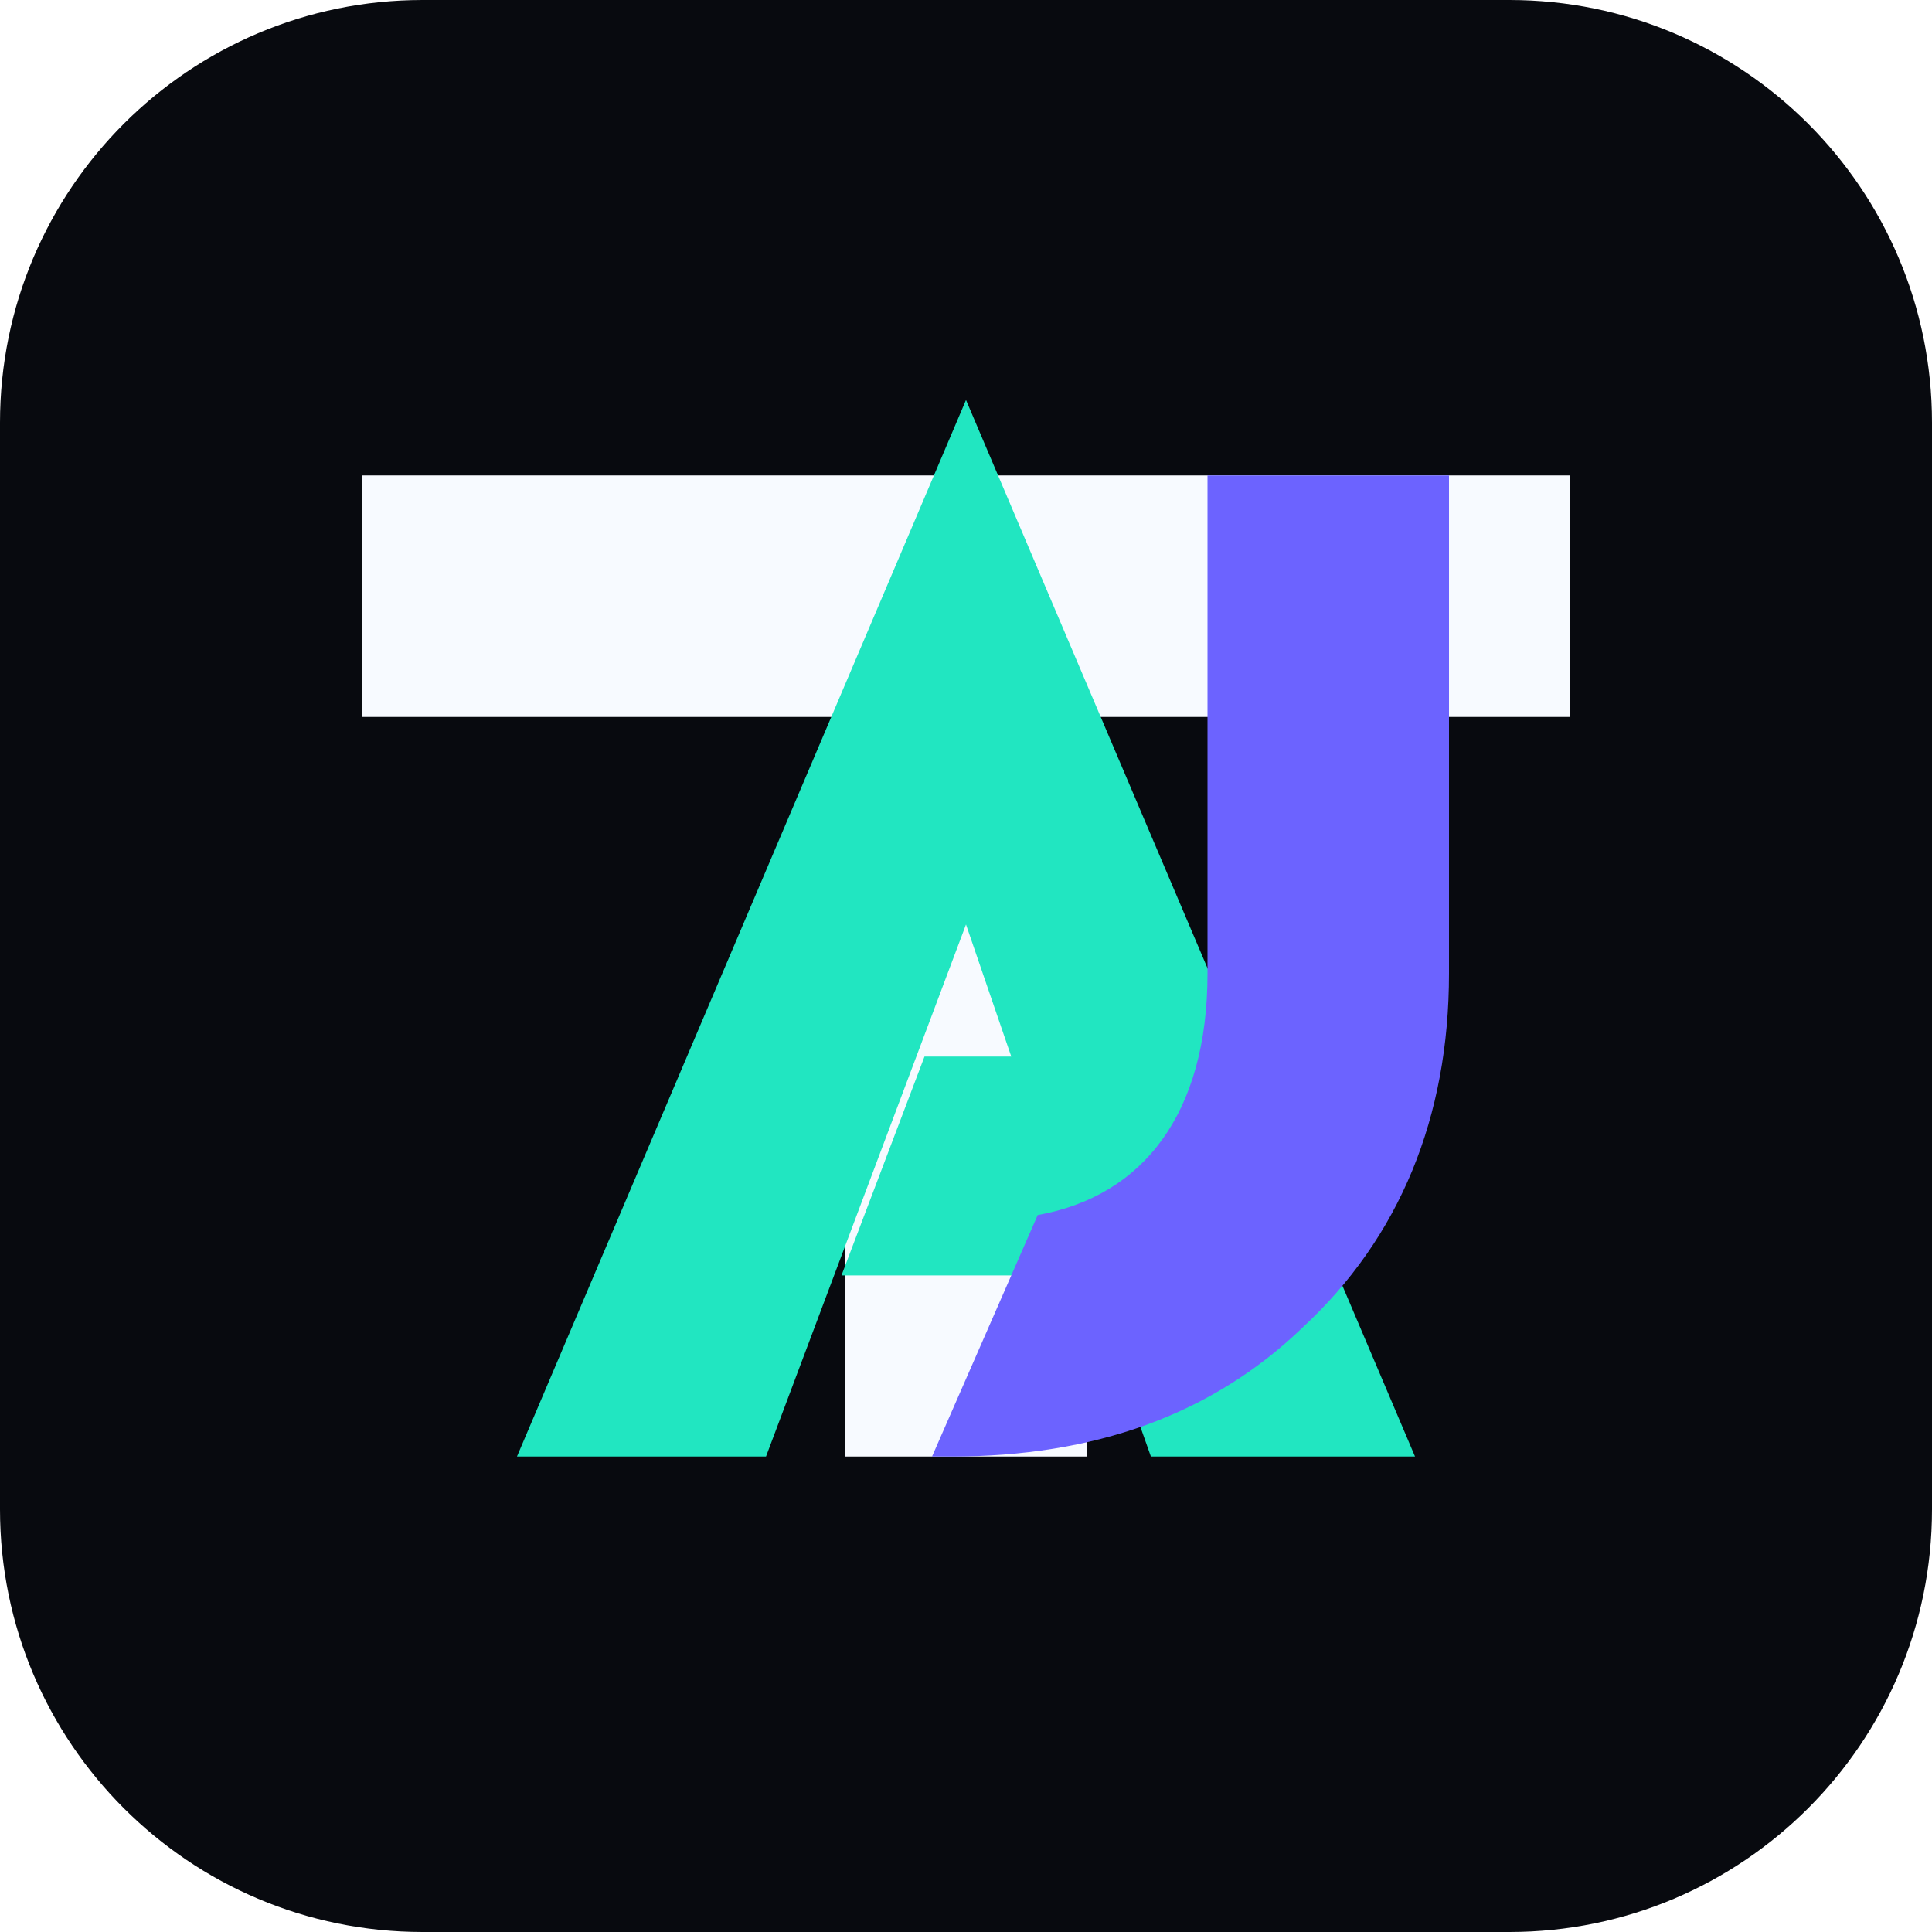
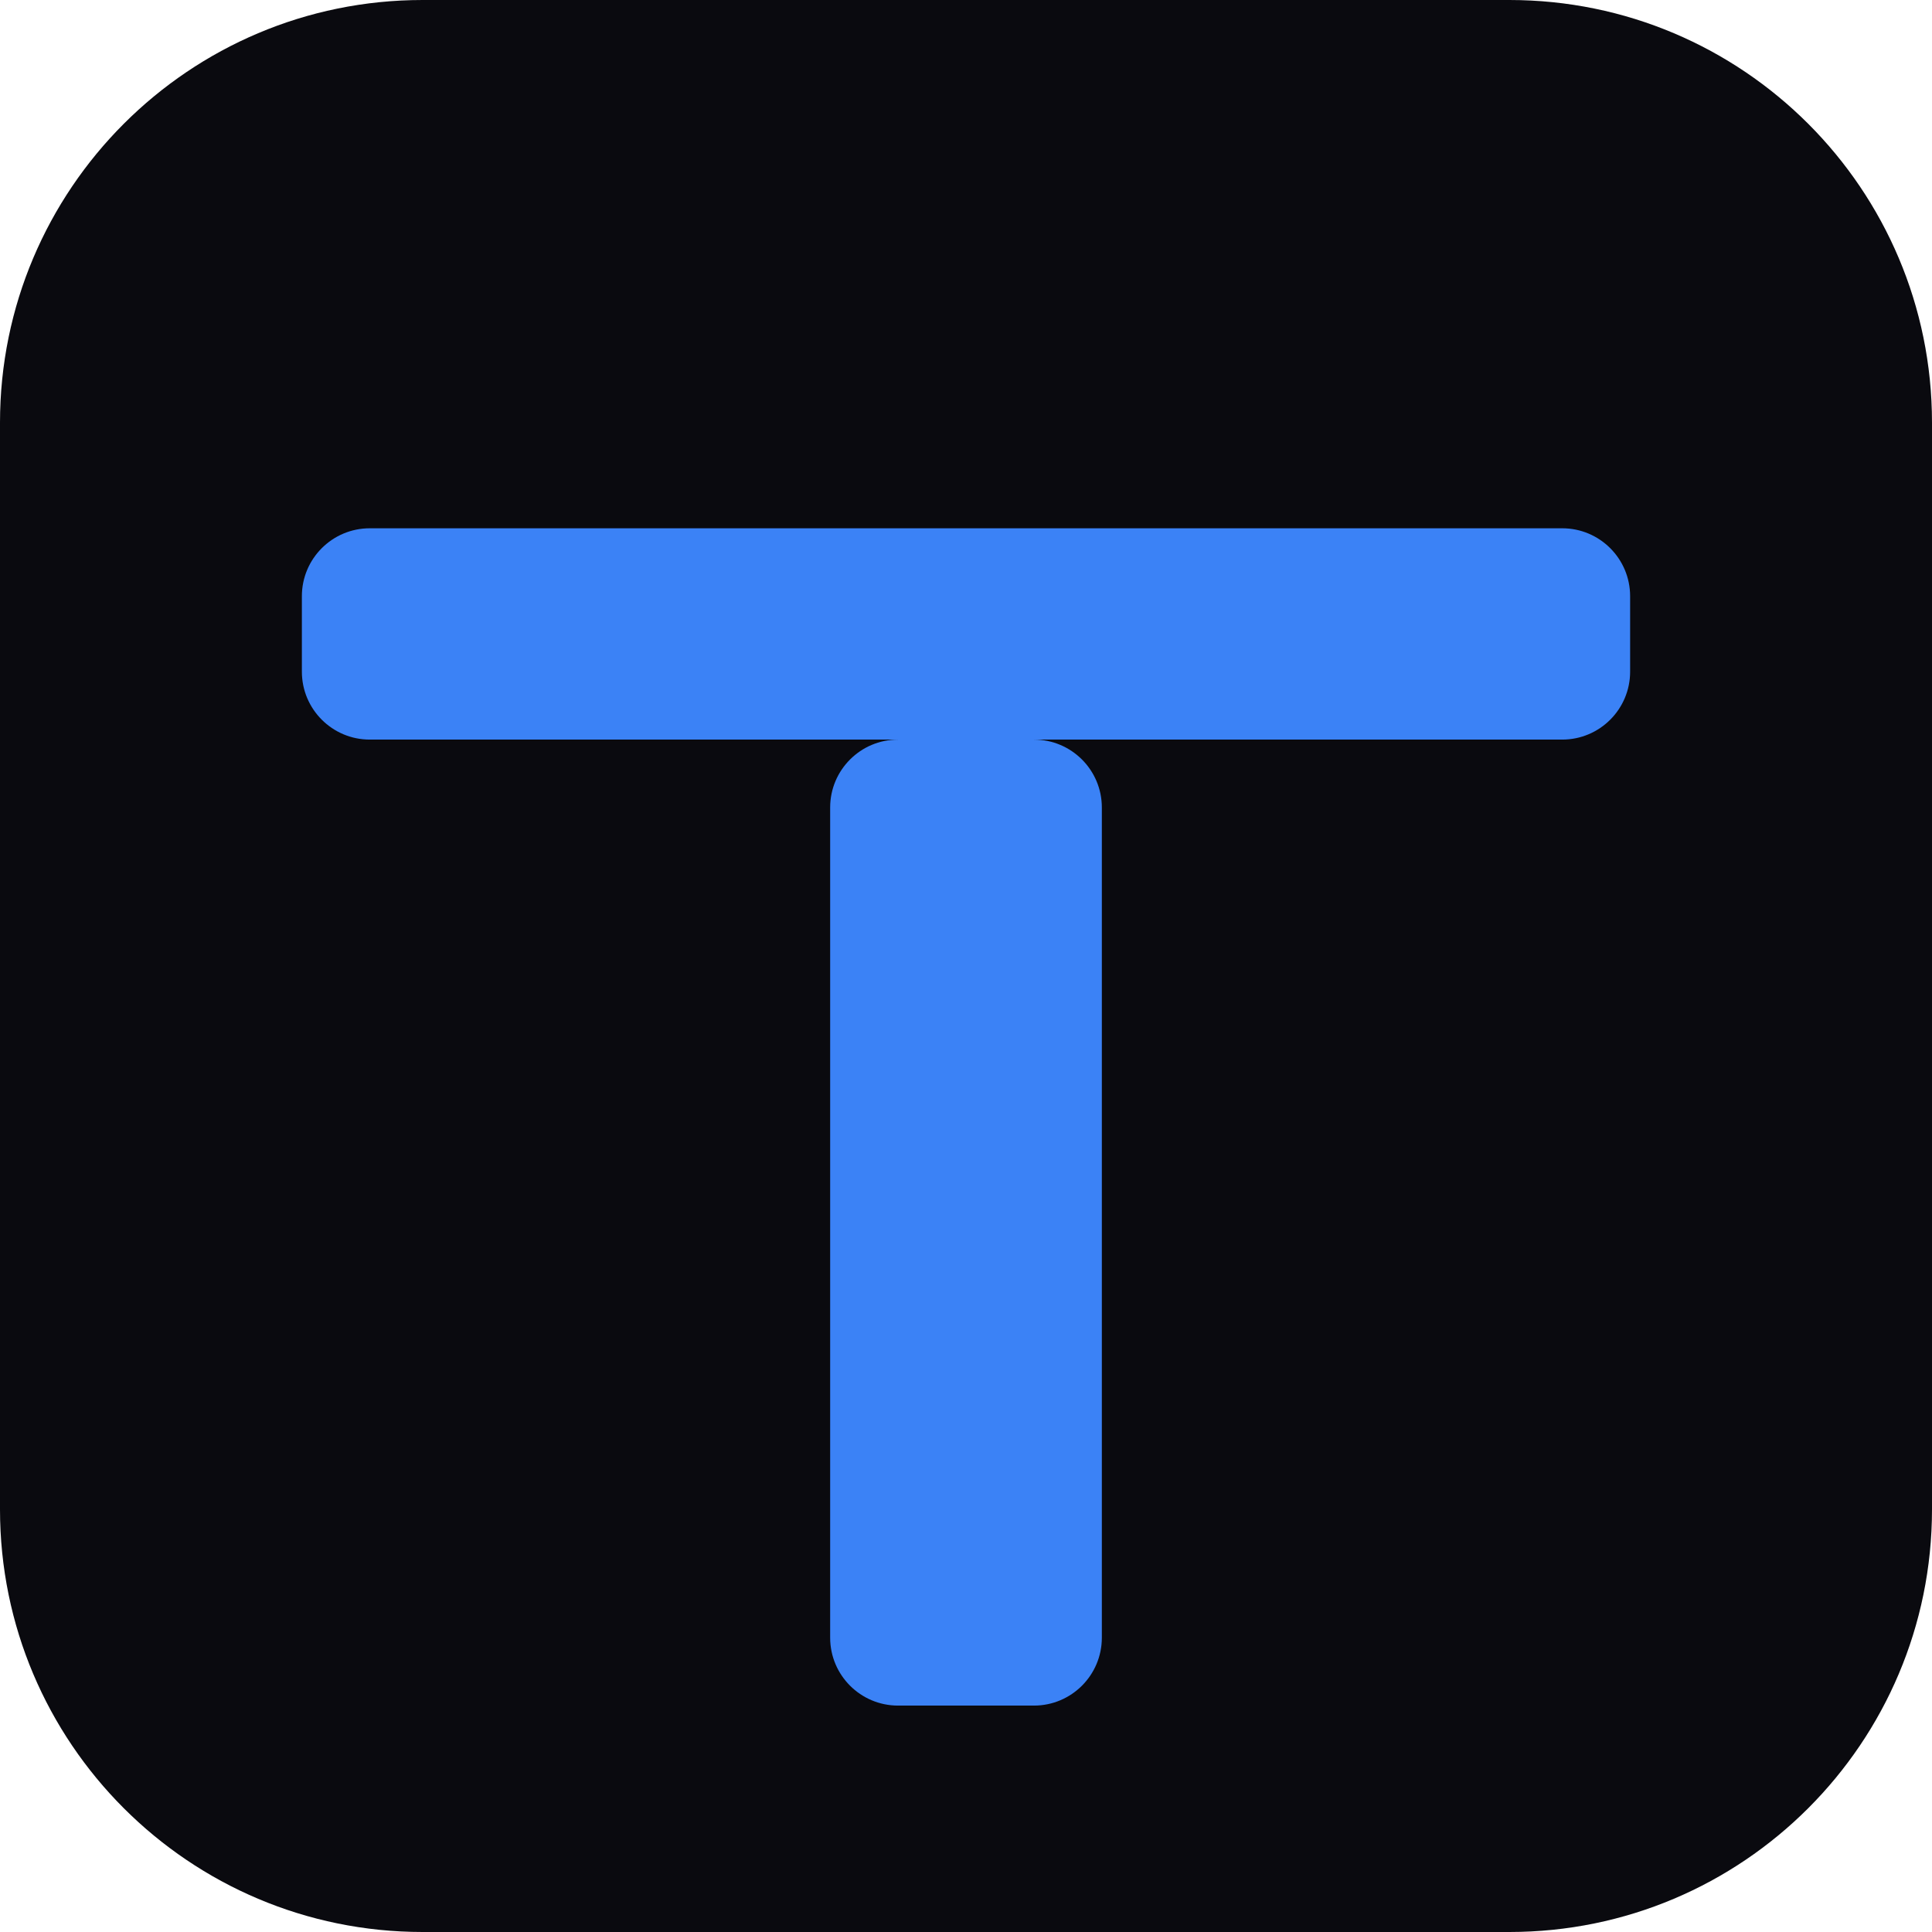
<svg xmlns="http://www.w3.org/2000/svg" viewBox="0 0 512 512" role="img" aria-label="TAU">
-   <rect width="512" height="512" rx="112" fill="#080A0F" />
-   <path d="M96 126h320v64H288v196h-64V190H96z" fill="#F7FAFF" />
-   <path d="M137 386 256 106l119 280h-70l-17-48h-65l22-58h23l-12-35-53 141z" fill="#21E6C1" />
-   <path d="M384 126v132c0 38-13 70-39 94-24 23-55 34-93 34h-5l28-64c28-5 45-27 45-64V126z" fill="#6C63FF" />
+   <rect width="512" height="512" rx="112" fill="#0A0A0F" />
+   <g fill="#3B82F6">
+     <rect x="80" y="140" width="352" height="56" rx="18" />
+     <rect x="220" y="196" width="72" height="256" rx="18" />
+   </g>
</svg>
